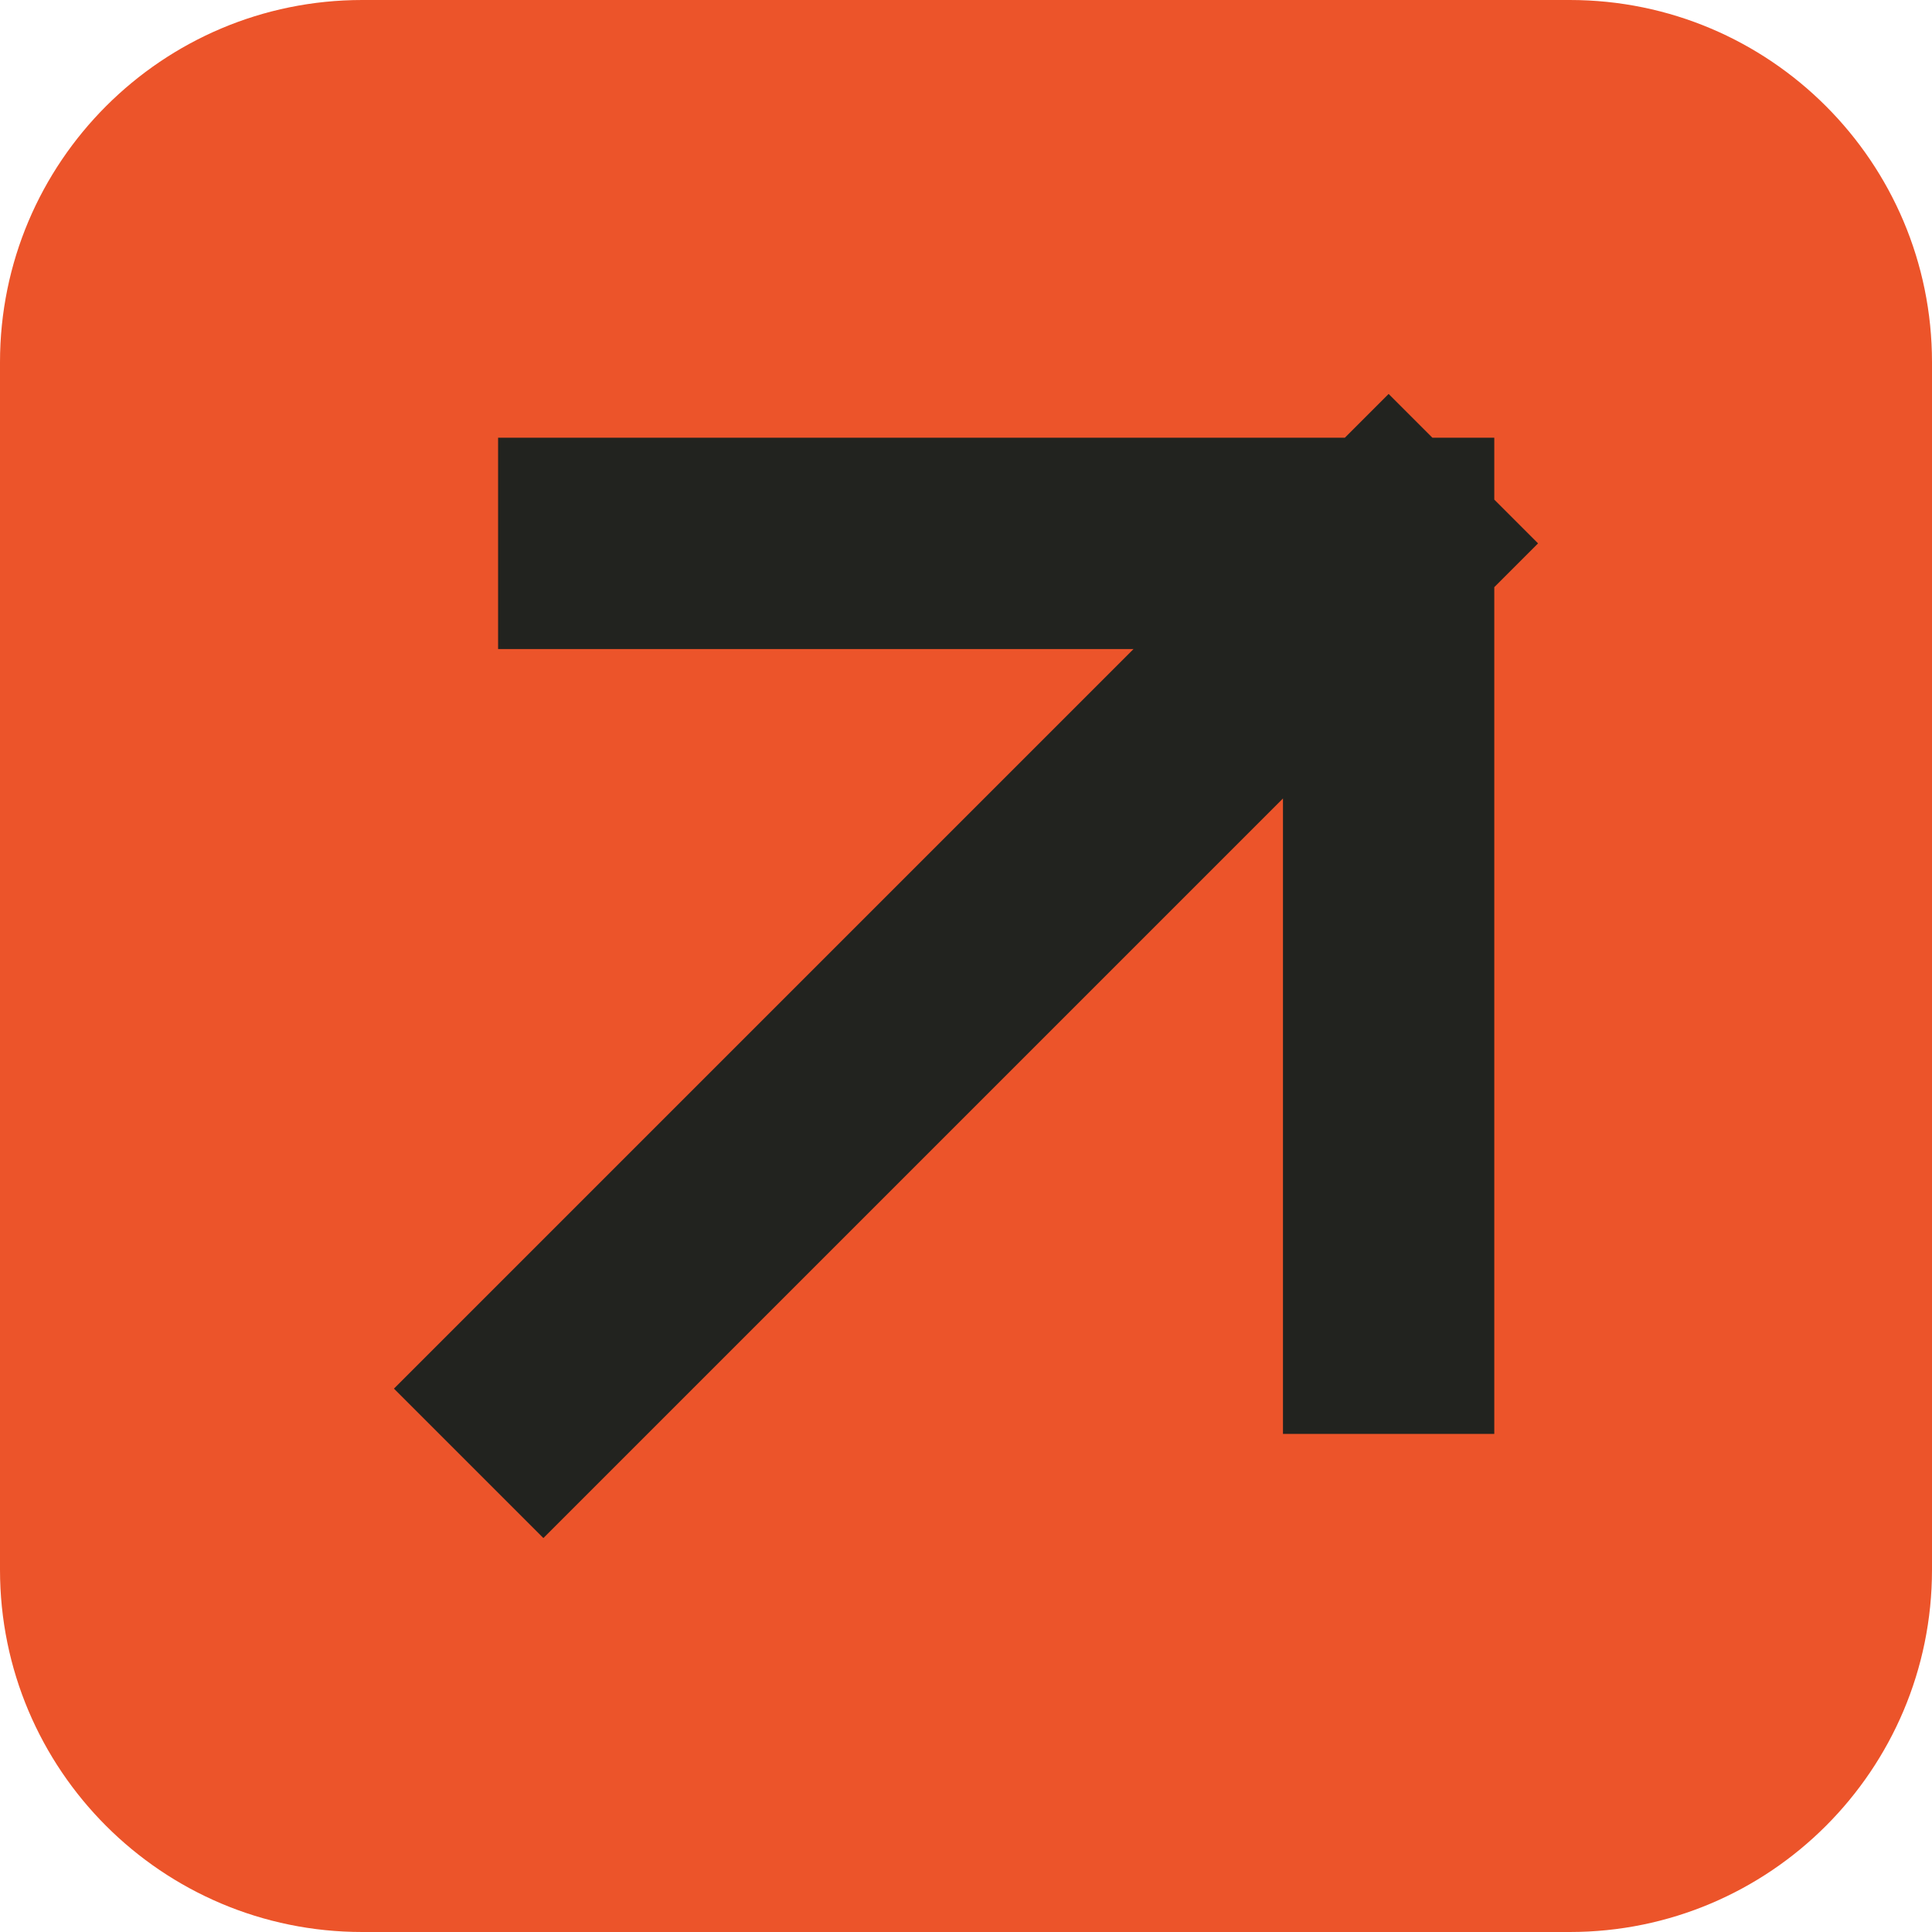
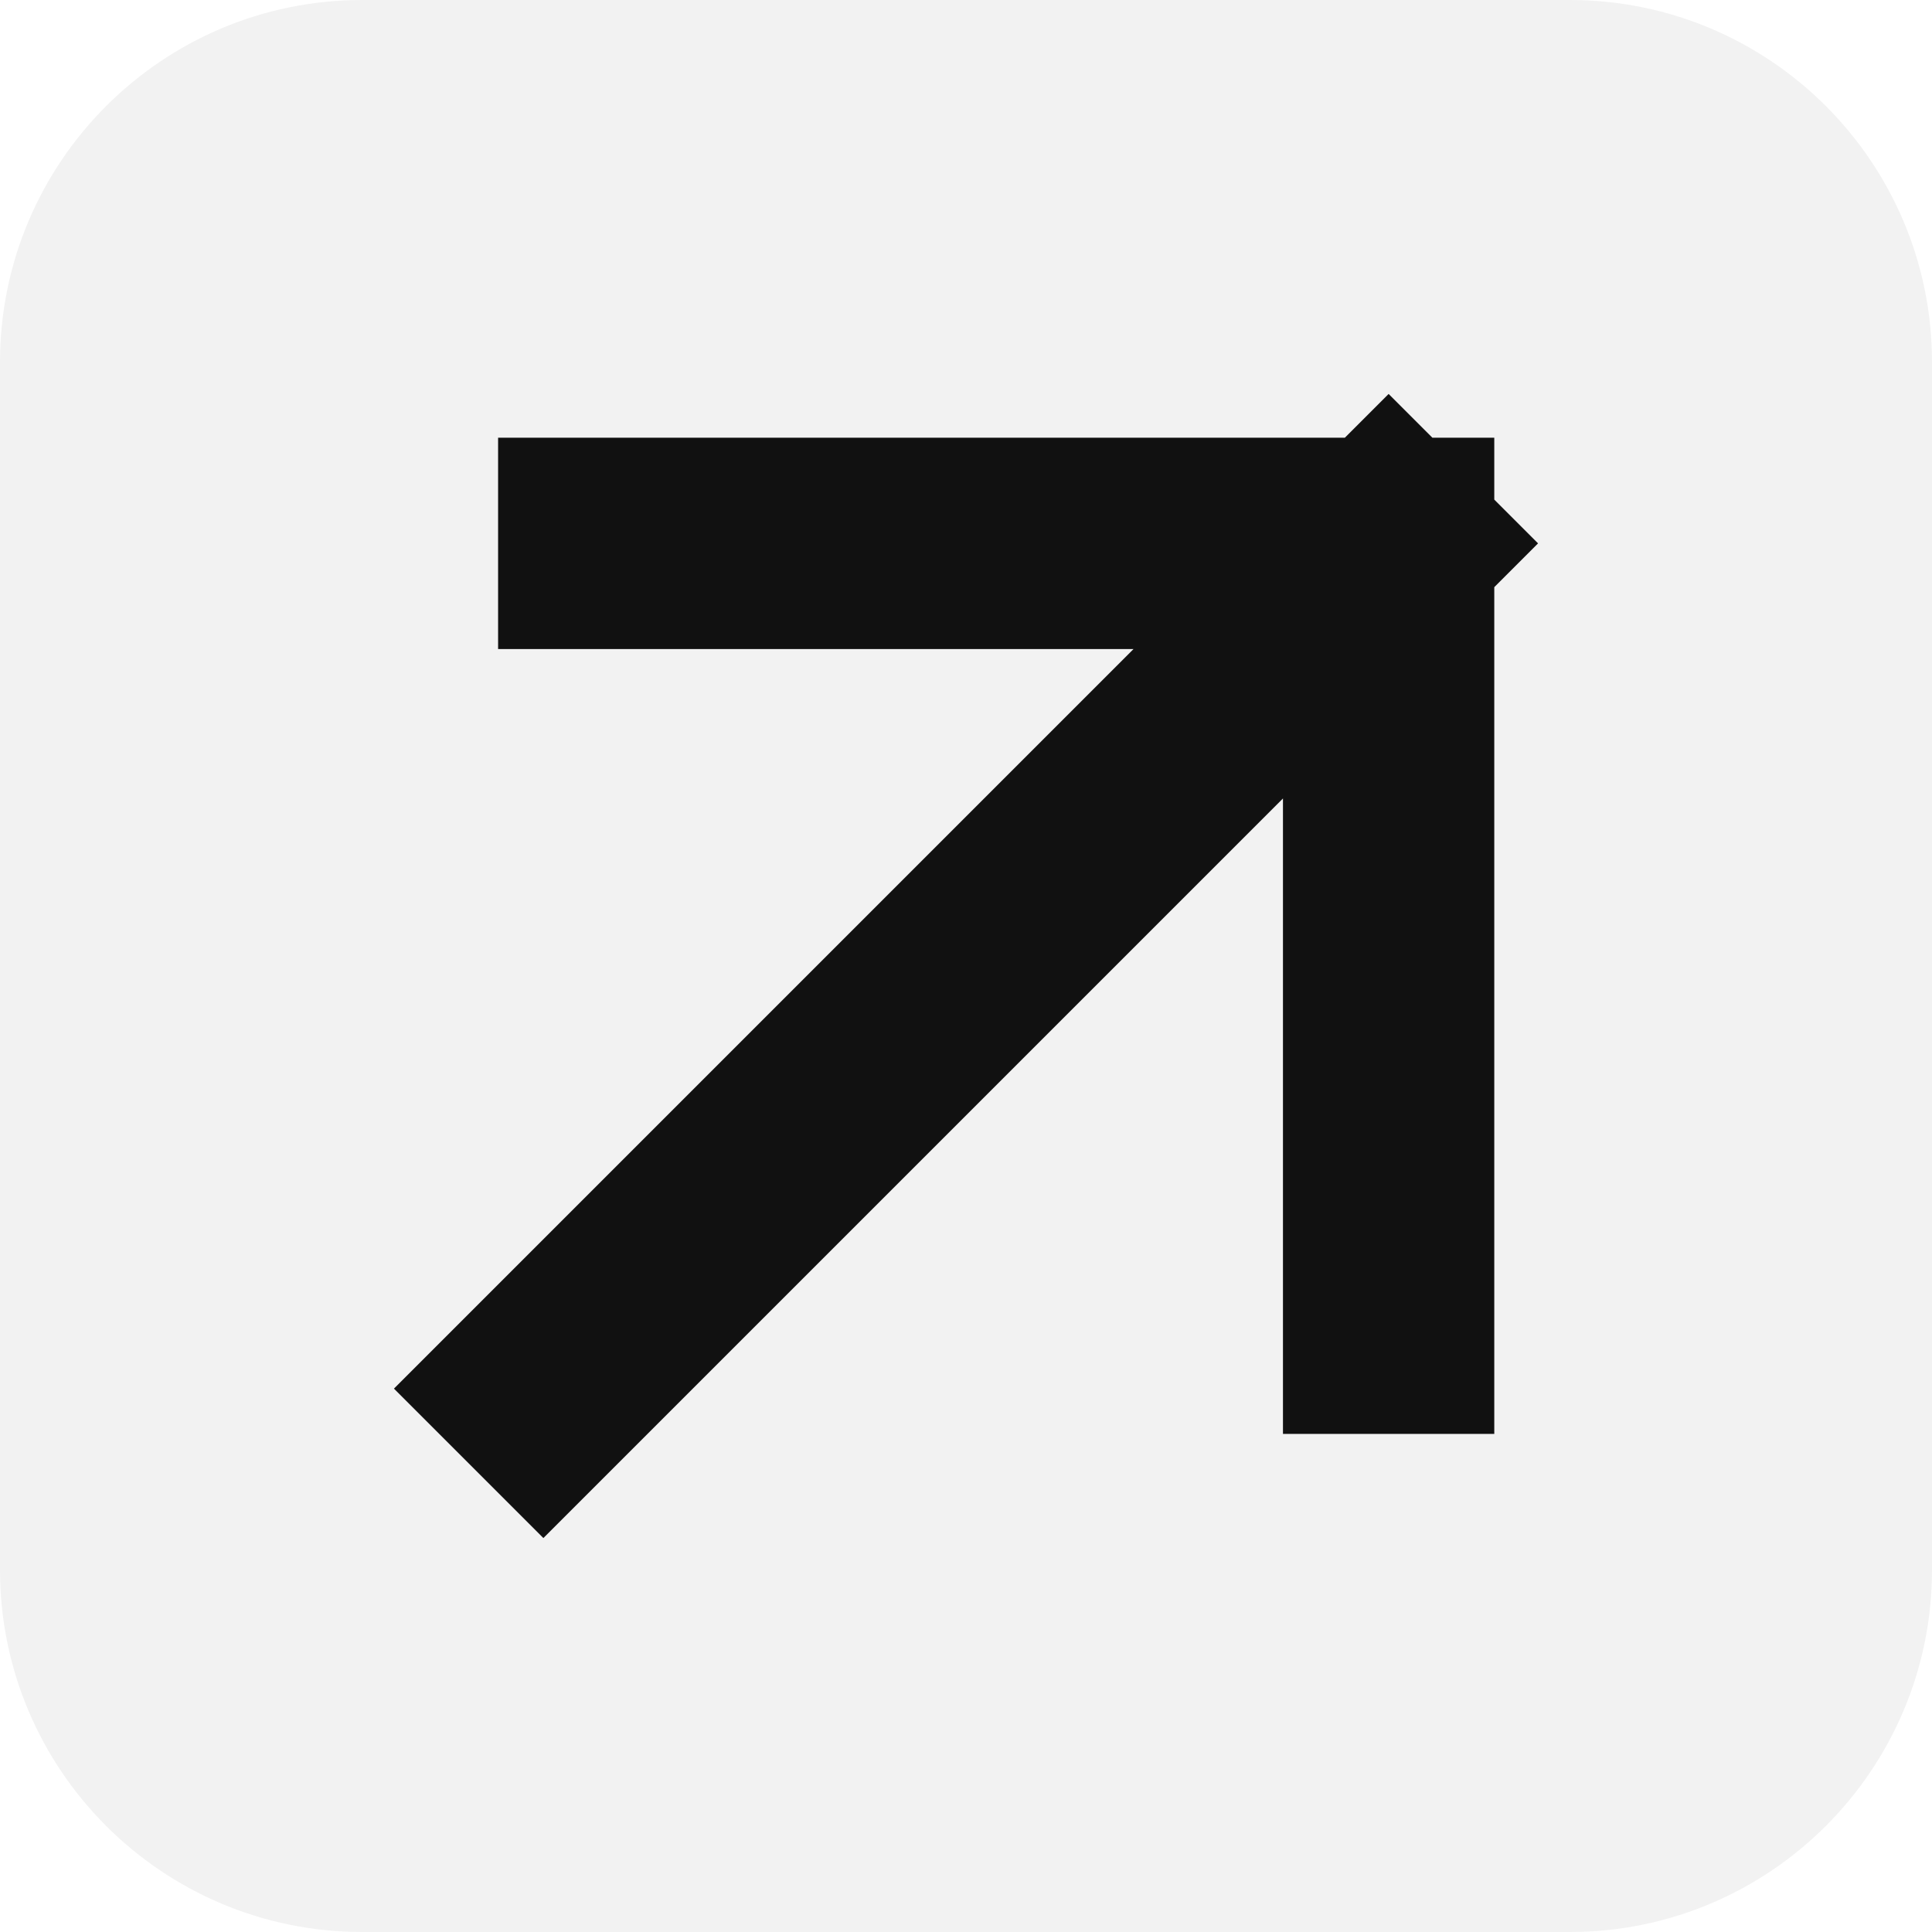
<svg xmlns="http://www.w3.org/2000/svg" viewBox="0 0 64 64">
-   <rect width="64" height="64" rx="12" fill="#ec542a" />
-   <path d="M18 46 46 18M20 18h26v26" fill="none" stroke="#22231f" stroke-width="7" stroke-linecap="square" stroke-linejoin="miter" />
+   <rect width="64" height="64" rx="12" fill="#f2f2f2" />
+   <path d="M18 46 46 18M20 18h26v26" fill="none" stroke="#111111" stroke-width="7" stroke-linecap="square" stroke-linejoin="miter" />
</svg>
